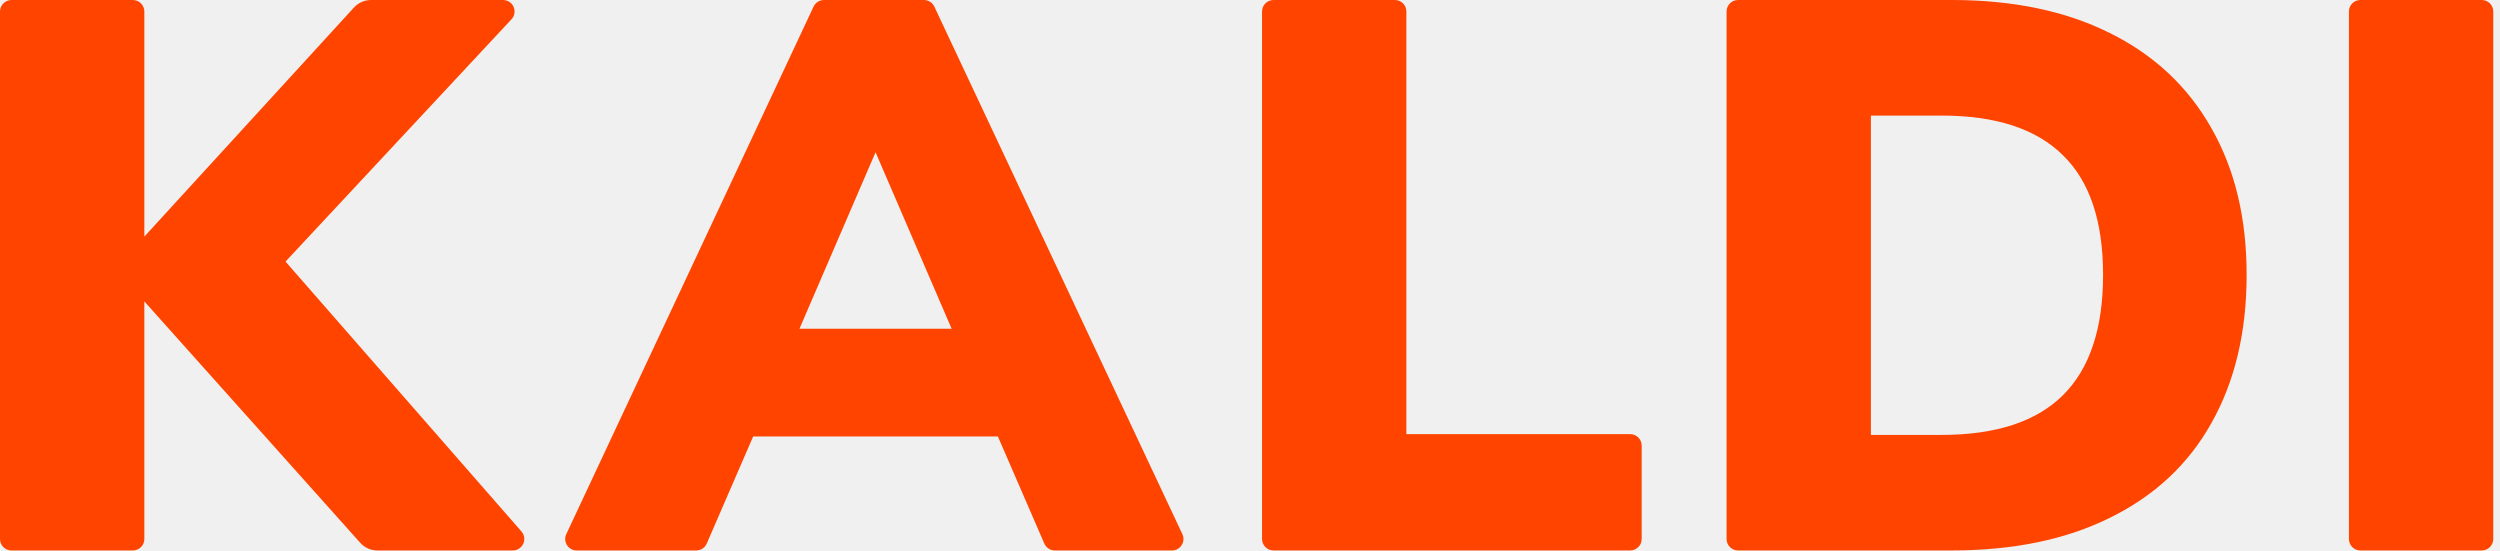
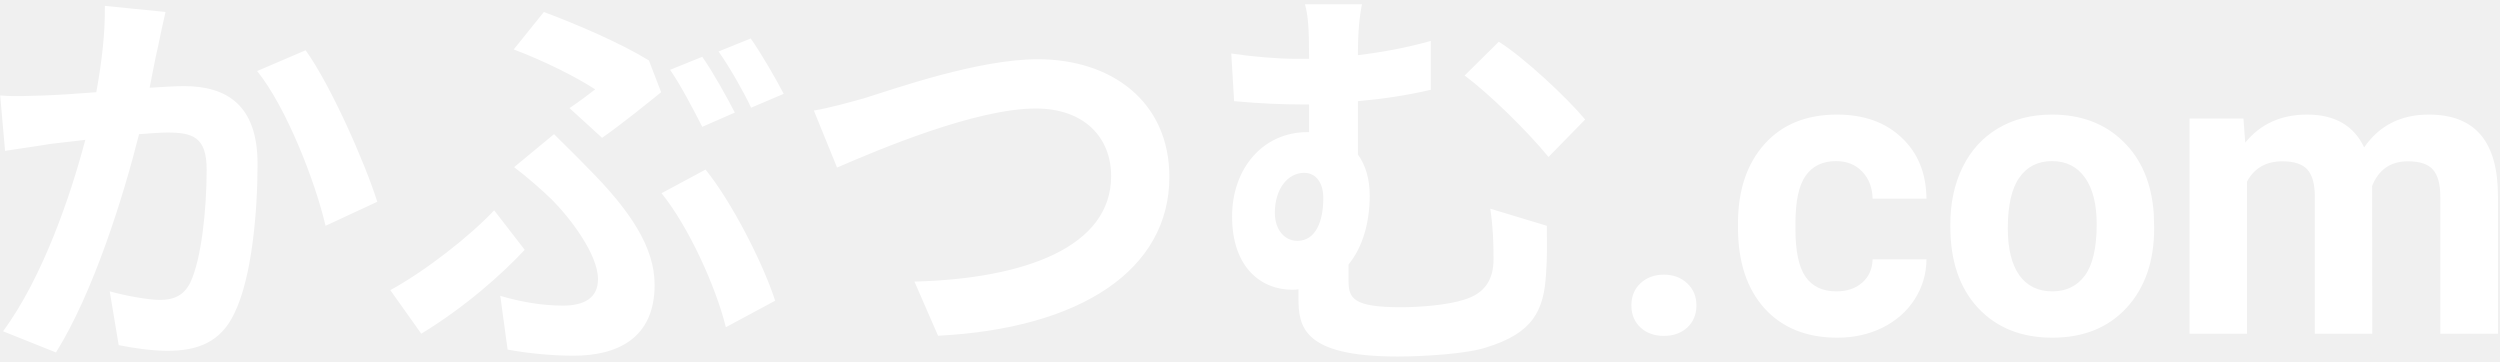
- <svg xmlns="http://www.w3.org/2000/svg" xmlns:xlink="http://www.w3.org/1999/xlink" viewBox="0 0 109 24">
-   <g transform="translate(-1470)">
-     <g style="mix-blend-mode:normal" transform="translate(1470)" fill="#f40">
-       <use xlink:href="#b" style="mix-blend-mode:normal" />
-       <use xlink:href="#c" style="mix-blend-mode:normal" />
-       <use xlink:href="#d" style="mix-blend-mode:normal" />
-       <use xlink:href="#e" style="mix-blend-mode:normal" />
-       <use xlink:href="#f" style="mix-blend-mode:normal" />
-     </g>
-   </g>
-   <defs>
-     <path id="b" d="M22.735 23.171c.283.323.053.829-.376.829h-5.907c-.285 0-.556-.121-.745-.333l-9.414-10.526v10.36c0 .276-.224.5-.5.5h-5.293c-.276 0-.5-.224-.5-.5v-23c0-.276.224-.5.5-.5h5.293c.276 0 .5.224.5.5v9.815l9.141-9.99c.19-.207.457-.325.738-.325h5.762c.437 0 .664.521.366.841l-9.851 10.563 10.287 11.767z" />
-     <path id="c" d="M45.991 24c-.199 0-.38-.118-.459-.301l-2.024-4.669h-10.67l-2.024 4.669c-.079.183-.259.301-.459.301h-5.212c-.366 0-.608-.381-.453-.712l10.782-23c.082-.176.259-.288.453-.288h4.358c.194 0 .37.112.453.287l10.815 23c.156.332-.086.713-.452.713h-5.108zm-11.135-9.668h6.635l-3.317-7.694-3.317 7.694z" />
-     <path id="d" d="M55.525 24c-.276 0-.5-.224-.5-.5v-23c0-.276.224-.5.5-.5h5.293c.276 0 .5.224.5.5v18.428h9.759c.276 0 .5.224.5.5v4.072c0 .276-.224.5-.5.5h-15.552z" />
-     <path id="e" d="M75.279.5c0-.276.224-.5.5-.5h9.315c2.667 0 4.959.477 6.874 1.43 1.938.953 3.42 2.338 4.446 4.153 1.026 1.793 1.539 3.926 1.539 6.4 0 2.496-.513 4.652-1.539 6.468-1.003 1.793-2.474 3.166-4.412 4.119-1.915.953-4.218 1.43-6.908 1.43h-9.315c-.276 0-.5-.224-.5-.5v-23zm9.37 18.462c2.371 0 4.138-.579 5.301-1.736 1.163-1.157 1.744-2.905 1.744-5.242 0-2.338-.581-4.074-1.744-5.209-1.163-1.157-2.93-1.736-5.301-1.736h-3.078v13.923h3.078z" />
-     <path id="f" d="M102.913 24c-.276 0-.5-.224-.5-.5v-23c0-.276.224-.5.5-.5h5.293c.276 0 .5.224.5.5v23c0 .276-.224.5-.5.5h-5.293z" />
-   </defs>
+ <svg xmlns="http://www.w3.org/2000/svg" width="442" height="64" viewBox="0 0 442 64" fill="none">
+   <path d="M29.264 2.12L18.536 1.04C18.608 5.576 18.032 10.832 17.024 16.304C13.352 16.592 9.968 16.808 7.736 16.88C5.072 16.952 2.624 17.096 0.032 16.88L0.896 26.672C3.056 26.312 6.872 25.808 8.888 25.448C10.256 25.304 12.488 25.016 15.08 24.728C12.488 34.592 7.52 49.136 0.536 58.568L9.896 62.312C16.52 51.728 21.848 34.664 24.584 23.72C26.6 23.576 28.4 23.432 29.552 23.432C34.088 23.432 36.536 24.224 36.536 29.984C36.536 37.112 35.6 45.824 33.656 49.928C32.504 52.304 30.632 53.024 28.256 53.024C26.312 53.024 22.208 52.304 19.4 51.512L20.984 61.016C23.432 61.52 26.816 62.024 29.624 62.024C35.024 62.024 39.056 60.44 41.432 55.4C44.528 49.136 45.536 37.472 45.536 28.976C45.536 18.608 40.136 15.224 32.504 15.224C30.992 15.224 28.832 15.368 26.456 15.512C26.96 12.92 27.464 10.256 27.968 8.096C28.328 6.296 28.832 3.992 29.264 2.12ZM54.032 8.888L45.464 12.56C50.576 18.896 55.688 31.928 57.56 39.92L66.704 35.672C64.544 28.832 58.496 15.08 54.032 8.888ZM100.688 19.112L106.448 24.368C109.4 22.352 114.944 17.888 116.888 16.304L114.728 10.688C109.832 7.664 102.128 4.352 96.152 2.12L90.824 8.744C96.224 10.76 102.056 13.712 105.224 15.8C104.216 16.592 102.416 17.96 100.688 19.112ZM88.448 52.304L89.744 61.808C93.272 62.456 97.448 62.888 101.408 62.888C108.896 62.888 115.736 60.008 115.736 50.36C115.736 43.736 111.488 37.256 103.784 29.552C101.912 27.608 100.04 25.808 97.952 23.72L90.896 29.552C93.272 31.352 95.72 33.512 97.52 35.24C100.76 38.48 105.728 44.96 105.728 49.352C105.728 52.736 103.208 54.032 99.536 54.032C96.08 54.032 92.336 53.456 88.448 52.304ZM128.336 57.848L137.048 53.168C134.888 46.472 129.272 35.528 124.736 29.984L116.96 34.16C121.784 40.136 126.536 50.648 128.336 57.848ZM92.768 44.168L87.368 37.184C83.048 41.792 75.2 47.912 69.008 51.296L74.48 59C82.184 54.32 88.736 48.488 92.768 44.168ZM124.16 10.04L118.472 12.344C120.416 15.152 122.648 19.472 124.16 22.424L129.92 19.904C128.552 17.24 126.032 12.704 124.16 10.04ZM132.728 6.8L127.04 9.104C128.984 11.84 131.36 16.016 132.8 19.04L138.56 16.592C137.264 14.072 134.6 9.464 132.728 6.8ZM143.888 19.544L147.992 29.624C155.48 26.384 172.544 19.184 183.128 19.184C191.768 19.184 196.448 24.368 196.448 31.136C196.448 43.664 181.184 49.28 161.672 49.784L165.848 59.36C191.192 58.064 206.744 47.624 206.744 31.28C206.744 17.96 196.52 10.472 183.488 10.472C172.976 10.472 158.288 15.656 152.744 17.384C150.152 18.104 146.552 19.112 143.888 19.544ZM240.8 0.752H230.72C231.296 2.84 231.44 5.288 231.44 9.824C231.44 9.968 231.44 10.184 231.44 10.4C230.72 10.4 230 10.4 229.28 10.4C225.896 10.4 221.648 10.04 217.688 9.464L218.192 17.888C222.944 18.32 226.832 18.464 229.928 18.464C230.432 18.464 230.936 18.464 231.44 18.464C231.44 20.12 231.44 21.776 231.44 23.36H231.152C223.304 23.36 217.832 29.768 217.832 38.264C217.832 47.48 223.16 51.224 228.416 51.224C228.848 51.224 229.208 51.224 229.568 51.152C229.568 51.656 229.568 52.16 229.568 52.664C229.568 57.704 230.288 63.032 247.064 63.032C251.96 63.032 259.448 62.528 262.688 61.448C271.04 58.928 272.984 54.896 273.344 48.344C273.56 45.392 273.488 43.664 273.488 39.92L263.48 36.896C263.984 40.28 264.056 42.944 264.056 45.824C264.056 49.496 262.472 51.944 258.728 53.024C255.992 53.888 251.312 54.32 247.712 54.32C239.216 54.32 238.424 52.736 238.424 49.64C238.424 48.776 238.424 47.768 238.424 46.76C241.016 43.592 242.168 39.128 242.168 34.592C242.168 31.712 241.448 29.192 240.08 27.32V17.888C244.184 17.528 248.72 16.88 252.968 15.872V7.232C248.648 8.456 244.256 9.248 240.08 9.752C240.08 5.504 240.368 2.84 240.8 0.752ZM264.992 7.376L258.944 13.352C263.048 16.376 269.888 23 273.776 27.752L280.256 21.128C277.016 17.24 269.456 10.184 264.992 7.376ZM229.352 42.584C227.264 42.584 225.392 40.784 225.392 37.616C225.392 33.368 227.696 30.56 230.576 30.56C232.592 30.56 233.96 32.216 233.96 35.024C233.96 39.056 232.664 42.584 229.352 42.584ZM288.43 54.008C288.43 52.391 288.969 51.078 290.047 50.07C291.148 49.062 292.52 48.559 294.16 48.559C295.824 48.559 297.195 49.062 298.273 50.07C299.375 51.078 299.926 52.391 299.926 54.008C299.926 55.602 299.387 56.902 298.309 57.91C297.23 58.895 295.848 59.387 294.16 59.387C292.496 59.387 291.125 58.895 290.047 57.91C288.969 56.902 288.43 55.602 288.43 54.008ZM324.676 51.512C326.551 51.512 328.074 50.996 329.246 49.965C330.418 48.934 331.027 47.562 331.074 45.852H340.602C340.578 48.43 339.875 50.797 338.492 52.953C337.109 55.086 335.211 56.75 332.797 57.945C330.406 59.117 327.758 59.703 324.852 59.703C319.414 59.703 315.125 57.98 311.984 54.535C308.844 51.066 307.273 46.285 307.273 40.191V39.523C307.273 33.664 308.832 28.988 311.949 25.496C315.066 22.004 319.344 20.258 324.781 20.258C329.539 20.258 333.348 21.617 336.207 24.336C339.09 27.031 340.555 30.629 340.602 35.129H331.074C331.027 33.16 330.418 31.566 329.246 30.348C328.074 29.105 326.527 28.484 324.605 28.484C322.238 28.484 320.445 29.352 319.227 31.086C318.031 32.797 317.434 35.586 317.434 39.453V40.508C317.434 44.422 318.031 47.234 319.227 48.945C320.422 50.656 322.238 51.512 324.676 51.512ZM344.82 39.629C344.82 35.855 345.547 32.492 347 29.539C348.453 26.586 350.539 24.301 353.258 22.684C356 21.066 359.176 20.258 362.785 20.258C367.918 20.258 372.102 21.828 375.336 24.969C378.594 28.109 380.41 32.375 380.785 37.766L380.855 40.367C380.855 46.203 379.227 50.891 375.969 54.43C372.711 57.945 368.34 59.703 362.855 59.703C357.371 59.703 352.988 57.945 349.707 54.43C346.449 50.914 344.82 46.133 344.82 40.086V39.629ZM354.98 40.367C354.98 43.977 355.66 46.742 357.02 48.664C358.379 50.562 360.324 51.512 362.855 51.512C365.316 51.512 367.238 50.574 368.621 48.699C370.004 46.801 370.695 43.777 370.695 39.629C370.695 36.09 370.004 33.348 368.621 31.402C367.238 29.457 365.293 28.484 362.785 28.484C360.301 28.484 358.379 29.457 357.02 31.402C355.66 33.324 354.98 36.312 354.98 40.367ZM396.641 20.961L396.957 25.215C399.652 21.91 403.297 20.258 407.891 20.258C412.789 20.258 416.152 22.191 417.98 26.059C420.652 22.191 424.461 20.258 429.406 20.258C433.531 20.258 436.602 21.465 438.617 23.879C440.633 26.27 441.641 29.879 441.641 34.707V59H431.445V34.742C431.445 32.586 431.023 31.016 430.18 30.031C429.336 29.023 427.848 28.52 425.715 28.52C422.668 28.52 420.559 29.973 419.387 32.879L419.422 59H409.262V34.777C409.262 32.574 408.828 30.98 407.961 29.996C407.094 29.012 405.617 28.52 403.531 28.52C400.648 28.52 398.562 29.715 397.273 32.105V59H387.113V20.961H396.641Z" fill="white" />
</svg>
